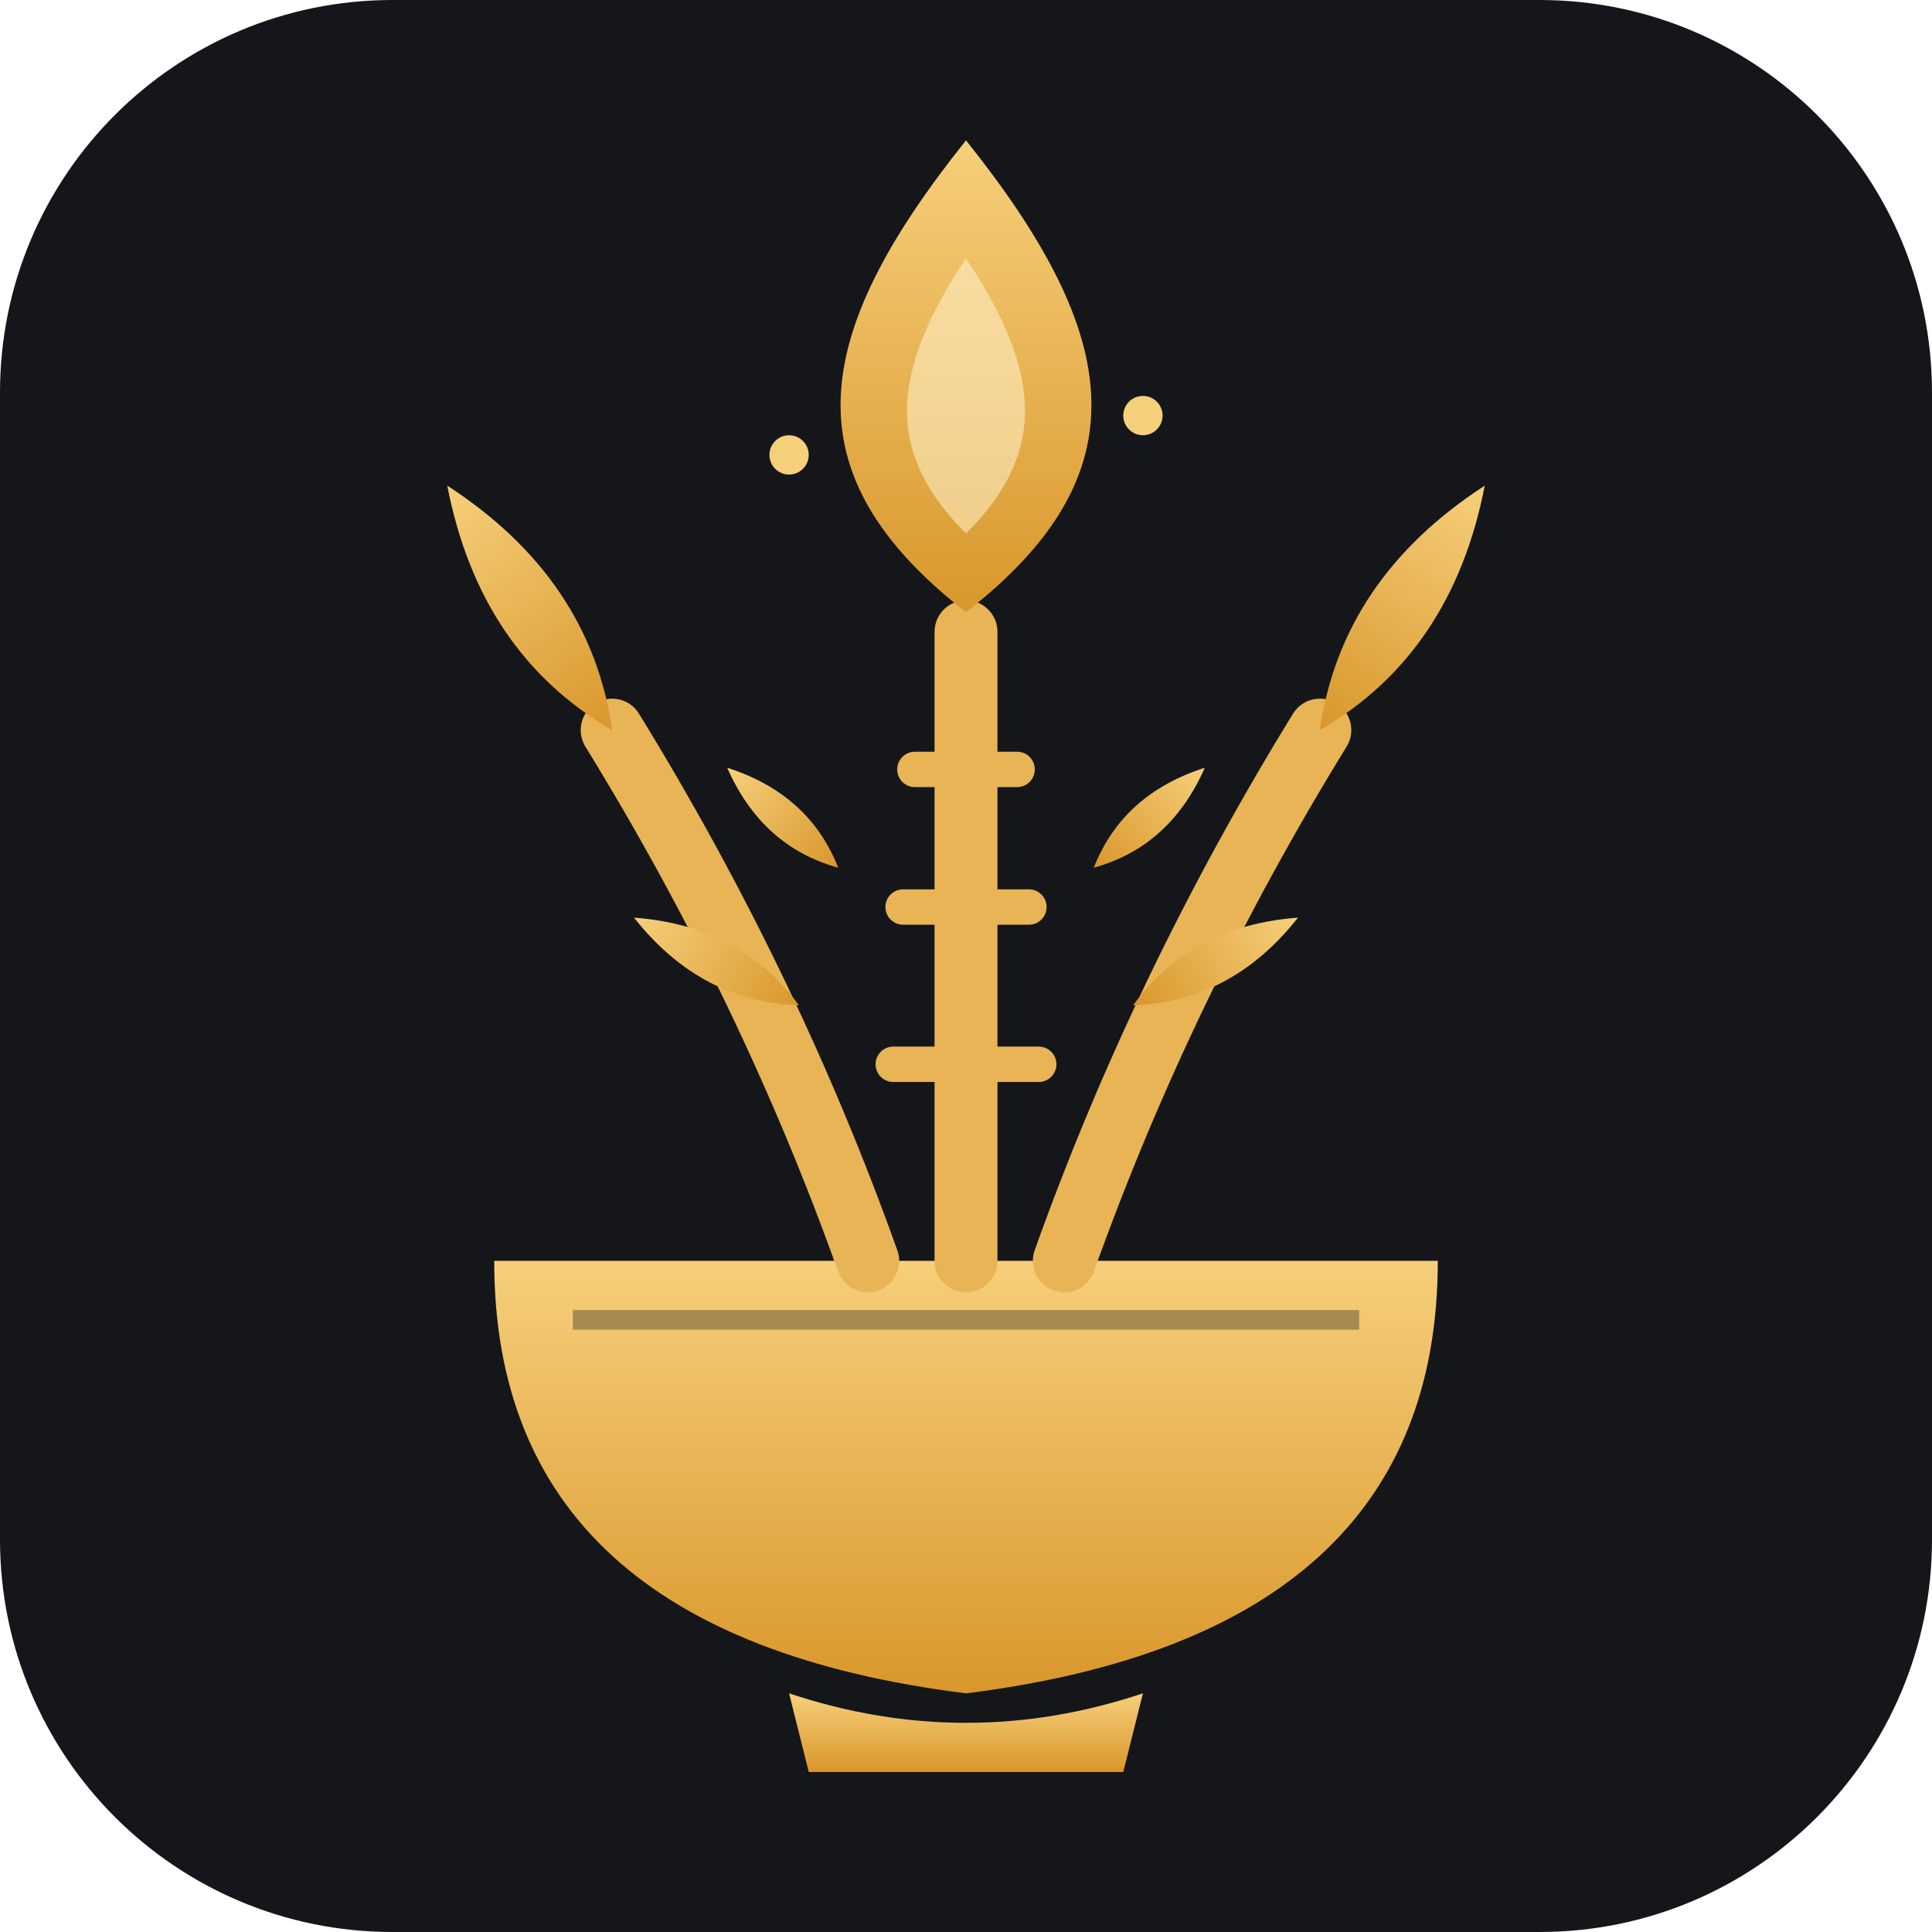
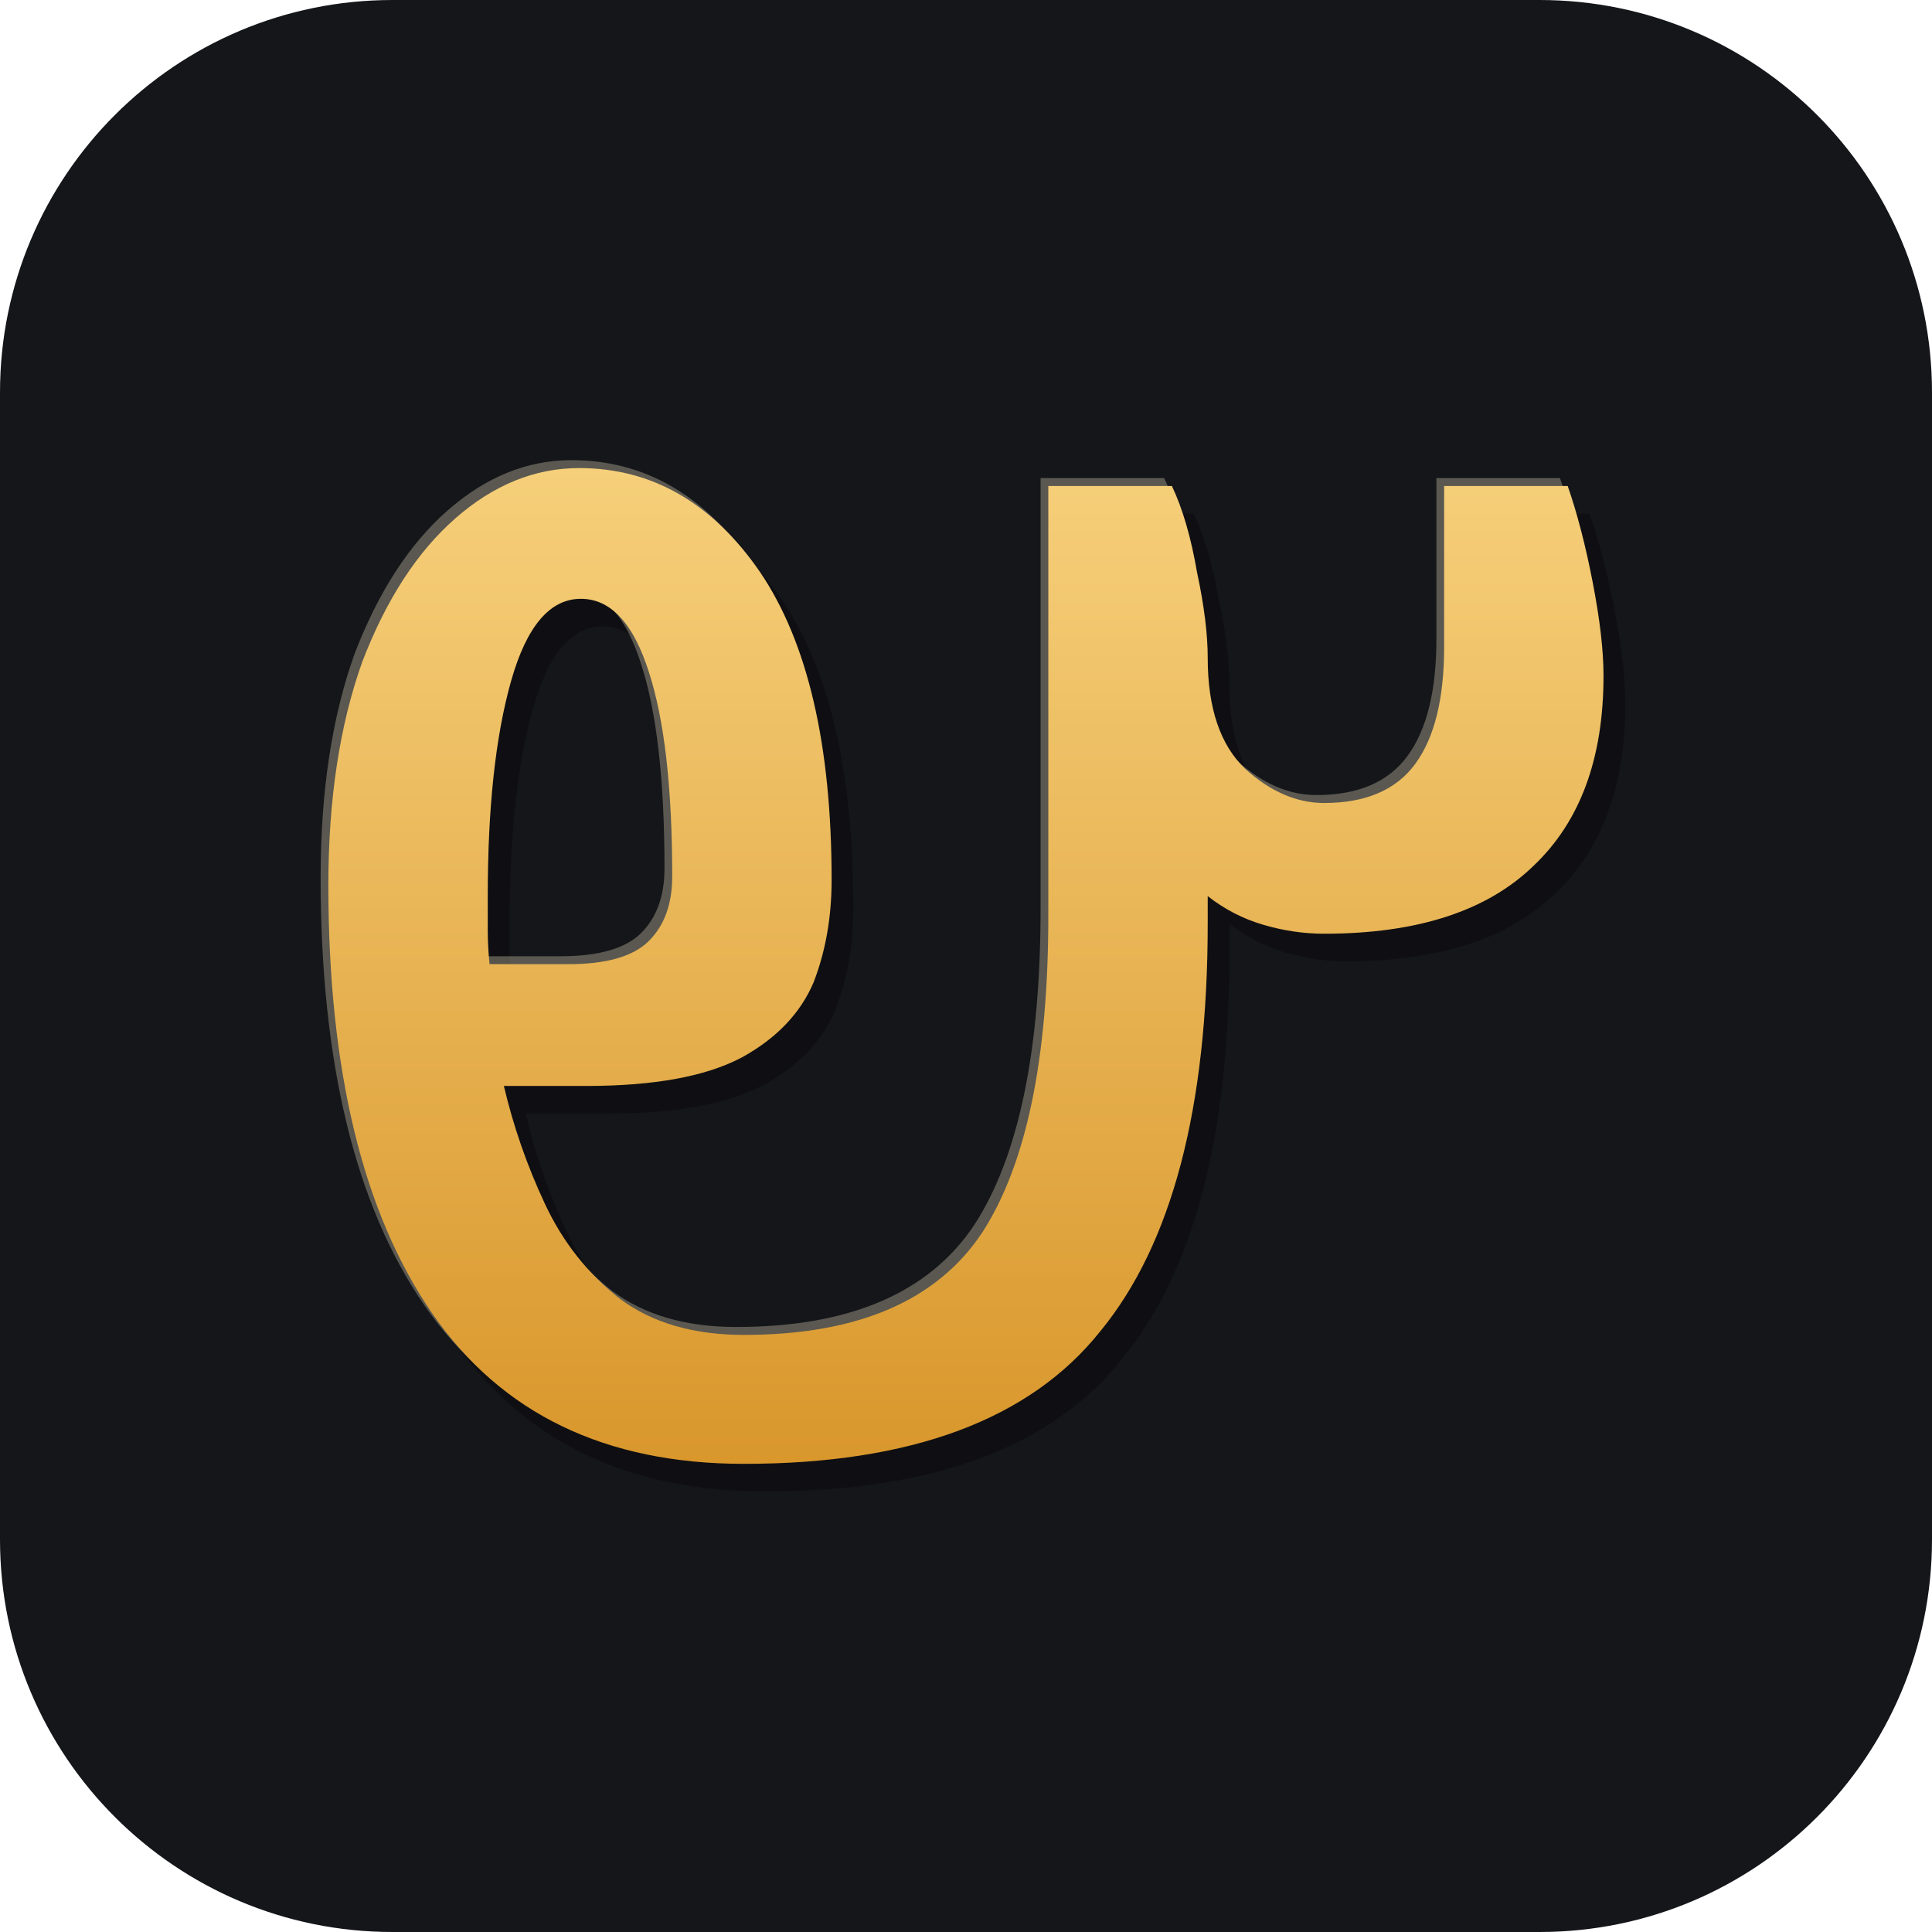
<svg xmlns="http://www.w3.org/2000/svg" viewBox="0 0 64 64">
  <defs>
    <linearGradient id="hgf" x1="0" y1="0" x2="0" y2="1">
      <stop offset="0" stop-color="#f6cf7a" />
      <stop offset="1" stop-color="#d9972c" />
    </linearGradient>
  </defs>
  <rect width="64" height="64" rx="13" fill="#14161a" />
-   <g transform="translate(-5 -5) scale(.74)">
-     <g transform="translate(6 6) scale(.88)">
-       <path d="M26 65H74Q74 84 50 87Q26 84 26 65Z" fill="url(#hgf)" />
-       <path d="M41 87Q50 90 59 87L58 91H42Z" fill="url(#hgf)" />
-       <path d="M30 68H70" stroke="#14161a" stroke-width="1" opacity=".35" />
-       <g fill="none" stroke="#e8b455" stroke-width="3.2" stroke-linecap="round">
-         <path d="M50 65V33" />
-         <path d="M45 65Q40 51 32 38" />
-         <path d="M55 65Q60 51 68 38" />
-       </g>
-       <g fill="none" stroke="#e8b455" stroke-width="1.8" stroke-linecap="round">
-         <path d="M46.3 55H53.7M46.8 47H53.2M47.4 40H52.6" />
-       </g>
-       <g fill="url(#hgf)">
-         <path transform="translate(32 38) rotate(-34)" d="M0 0Q-3.4-7 0-15Q3.4-7 0 0Z" />
-         <path transform="translate(68 38) rotate(34)" d="M0 0Q-3.4-7 0-15Q3.4-7 0 0Z" />
-         <path transform="translate(41.5 52) rotate(-62)" d="M0 0Q-2.2-4.5 0-9.5Q2.2-4.5 0 0Z" />
-         <path transform="translate(58.5 52) rotate(62)" d="M0 0Q-2.2-4.5 0-9.5Q2.2-4.5 0 0Z" />
-         <path transform="translate(43.5 45) rotate(-48)" d="M0 0Q-1.8-3.6 0-7.6Q1.8-3.6 0 0Z" />
-         <path transform="translate(56.5 45) rotate(48)" d="M0 0Q-1.8-3.6 0-7.6Q1.8-3.6 0 0Z" />
-       </g>
-       <path d="M50 8C58 18 59 25 50 32C41 25 42 18 50 8Z" fill="url(#hgf)" />
-       <path d="M50 14C54 20 54 24 50 28C46 24 46 20 50 14Z" fill="#fff4cf" opacity=".55" />
-       <g fill="#f6cf7a">
-         <circle cx="41" cy="24" r="1" />
-         <circle cx="59" cy="22" r="1" />
-       </g>
-     </g>
+   <g transform="scale(.64)">
+     <path d="M297 118Q181 118 123 34Q65 -50 65 -205Q65 -277 84 -330Q104 -382 136 -410Q168 -438 205 -438Q266 -438 306 -380Q346 -321 346 -208Q346 -177 336 -151Q325 -125 296 -109Q266 -93 209 -93H163Q171 -59 186 -27Q201 5 228 26Q255 46 297 46Q392 46 430 -11Q467 -68 467 -188V-428H536Q545 -409 550 -380Q556 -352 556 -332Q556 -290 577 -270Q598 -251 621 -251Q656 -251 672 -273Q688 -295 688 -338V-428H757Q765 -405 771 -374Q777 -343 777 -322Q777 -253 738 -216Q699 -178 621 -178Q604 -178 587 -183Q570 -188 556 -199V-184Q556 -29 496 44Q437 118 297 118ZM155 -161H199Q231 -161 244 -174Q257 -187 257 -210Q257 -284 244 -324Q231 -365 206 -365Q180 -365 167 -319Q154 -273 154 -199Q154 -190 154 -180Q154 -171 155 -161Z" transform="translate(12.10 66.26) scale(0.0927)" fill="#0b0a0c" opacity=".55" />
+     <path d="M297 118Q181 118 123 34Q65 -50 65 -205Q65 -277 84 -330Q104 -382 136 -410Q168 -438 205 -438Q266 -438 306 -380Q346 -321 346 -208Q346 -177 336 -151Q325 -125 296 -109Q266 -93 209 -93H163Q171 -59 186 -27Q201 5 228 26Q255 46 297 46Q392 46 430 -11Q467 -68 467 -188V-428H536Q545 -409 550 -380Q556 -352 556 -332Q556 -290 577 -270Q598 -251 621 -251Q656 -251 672 -273Q688 -295 688 -338V-428H757Q765 -405 771 -374Q777 -343 777 -322Q777 -253 738 -216Q699 -178 621 -178Q604 -178 587 -183Q570 -188 556 -199V-184Q556 -29 496 44Q437 118 297 118ZM155 -161H199Q231 -161 244 -174Q257 -187 257 -210Q257 -284 244 -324Q231 -365 206 -365Q180 -365 167 -319Q154 -273 154 -199Q154 -190 154 -180Q154 -171 155 -161Z" transform="translate(10.57 64.42) scale(0.0927)" fill="#fff4cf" opacity=".3" />
+     <path d="M297 118Q181 118 123 34Q65 -50 65 -205Q65 -277 84 -330Q104 -382 136 -410Q168 -438 205 -438Q266 -438 306 -380Q346 -321 346 -208Q346 -177 336 -151Q325 -125 296 -109Q266 -93 209 -93H163Q171 -59 186 -27Q201 5 228 26Q255 46 297 46Q392 46 430 -11Q467 -68 467 -188V-428H536Q545 -409 550 -380Q556 -352 556 -332Q556 -290 577 -270Q598 -251 621 -251Q656 -251 672 -273Q688 -295 688 -338V-428H757Q765 -405 771 -374Q777 -343 777 -322Q777 -253 738 -216Q699 -178 621 -178Q604 -178 587 -183Q570 -188 556 -199V-184Q556 -29 496 44Q437 118 297 118ZM155 -161H199Q231 -161 244 -174Q257 -187 257 -210Q257 -284 244 -324Q231 -365 206 -365Q180 -365 167 -319Q154 -273 154 -199Q154 -190 154 -180Q154 -171 155 -161Z" transform="translate(10.97 64.83) scale(0.0927)" fill="url(#hgf)" />
  </g>
</svg>
